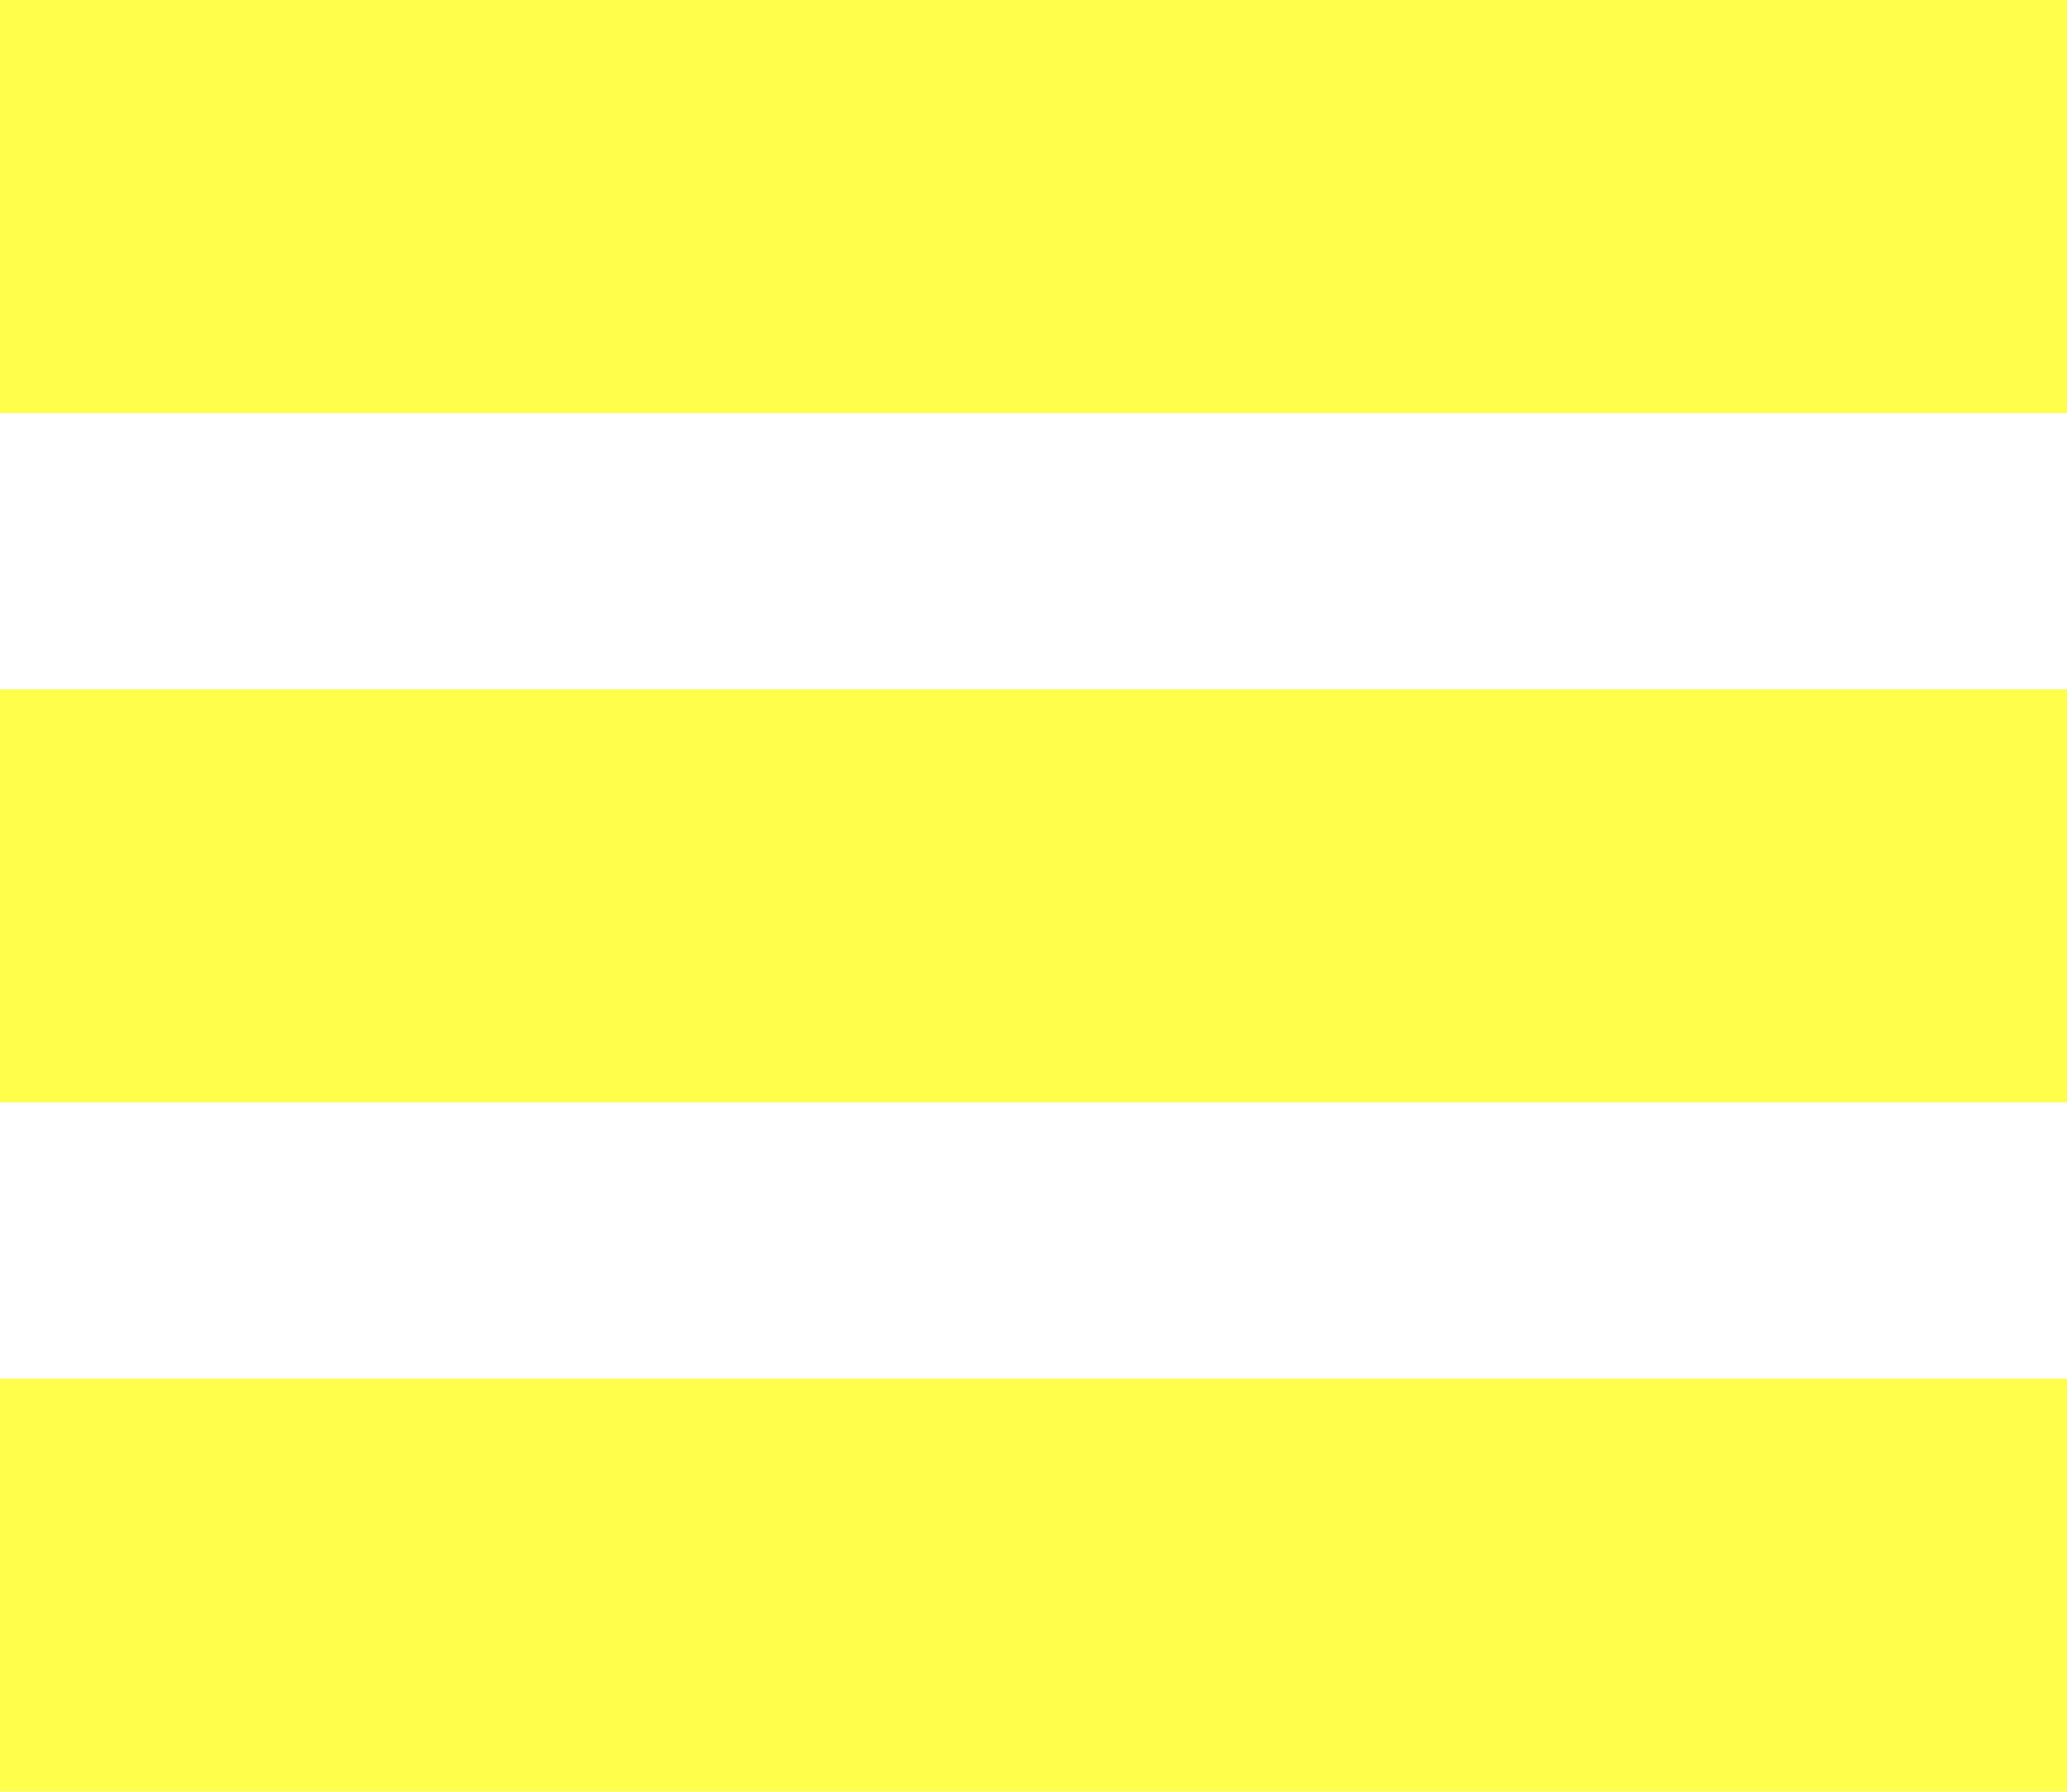
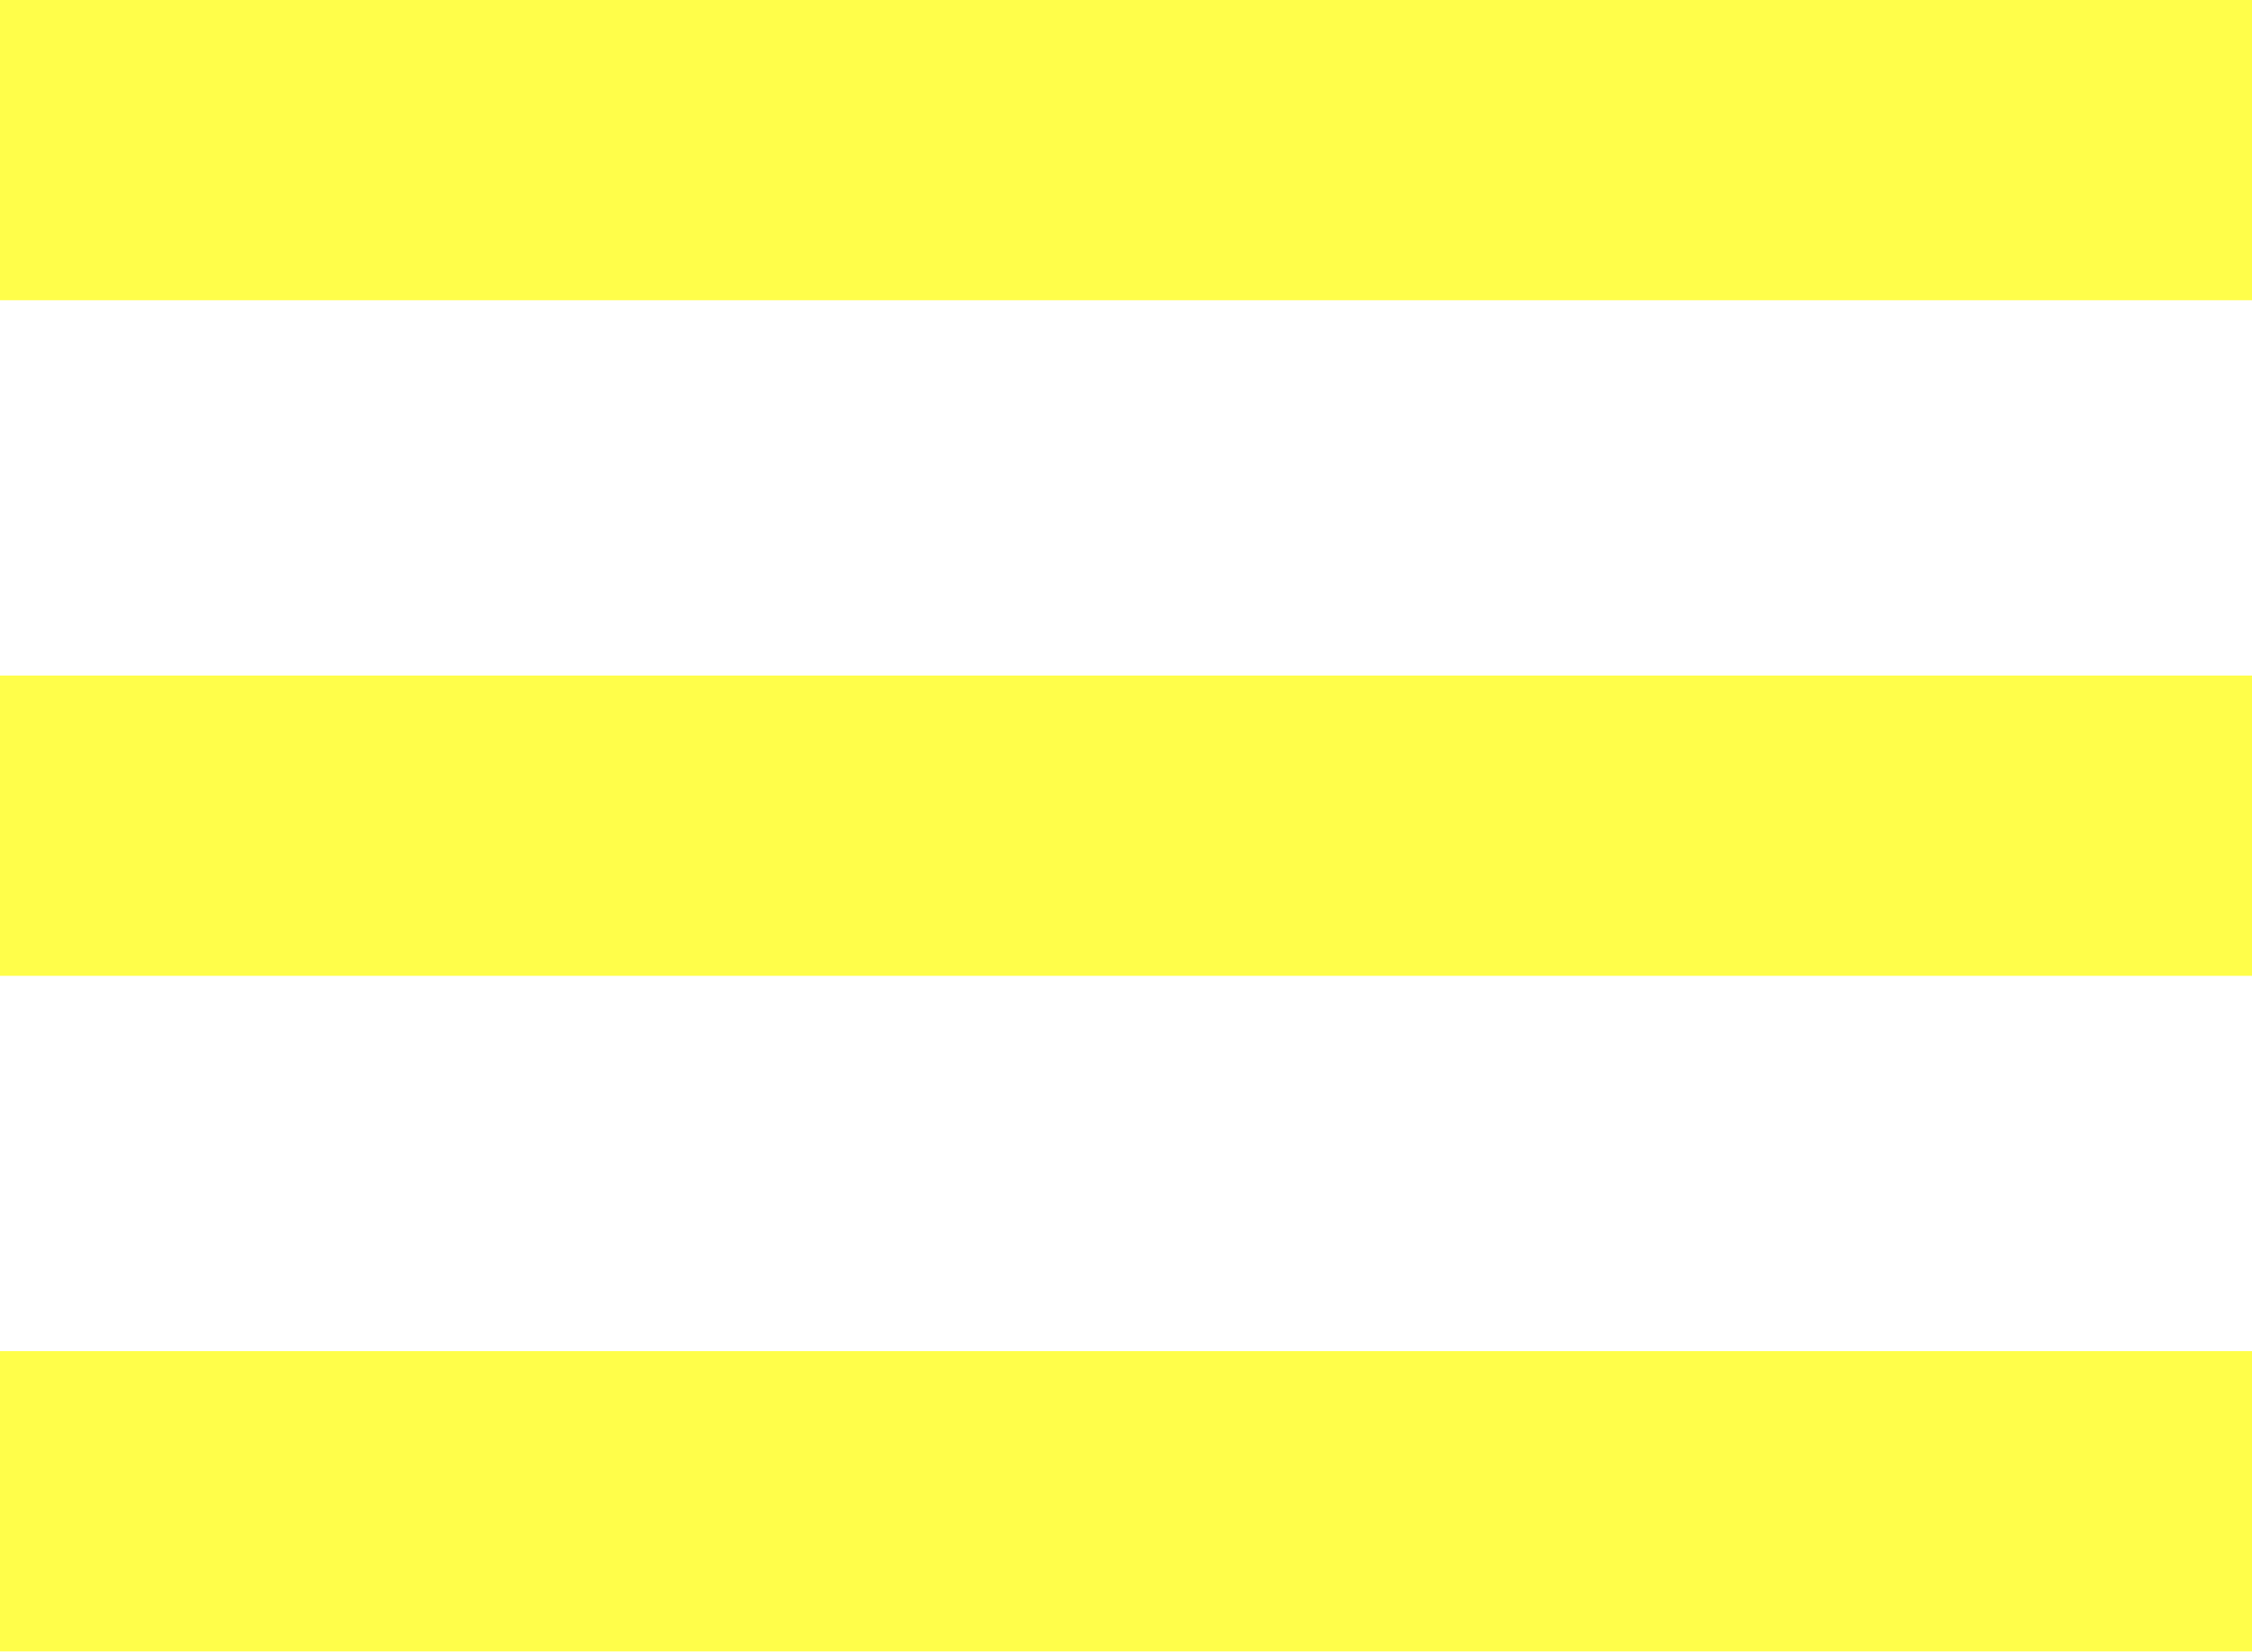
- <svg xmlns="http://www.w3.org/2000/svg" width="30px" height="26px" viewBox="0 0 30 26" version="1.1">
+ <svg xmlns="http://www.w3.org/2000/svg" width="30px" height="22px" viewBox="0 0 30 22" version="1.1">
  <defs />
  <g id="Page-1" stroke="none" stroke-width="1" fill="none" fill-rule="evenodd">
-     <g id="Game" transform="translate(-5276, -2486)" stroke="#FFFE4A" stroke-width="6">
-       <g id="icon-menu" transform="translate(5276, 2488)">
+     <g id="Layout" transform="translate(-1901, -552)" stroke="#FFFE4A" stroke-width="4">
+       <g id="Group-11" transform="translate(1901, 553)">
        <path d="M0,1 L30,1" id="Path-15-Copy-2" />
-         <path d="M0,11 L30,11" id="Path-15-Copy-3" />
-         <path d="M0,21 L30,21" id="Path-15-Copy-4" />
+         <path d="M0,10 L30,10" id="Path-15-Copy-3" />
+         <path d="M0,19 L30,19" id="Path-15-Copy-4" />
      </g>
    </g>
  </g>
</svg>
